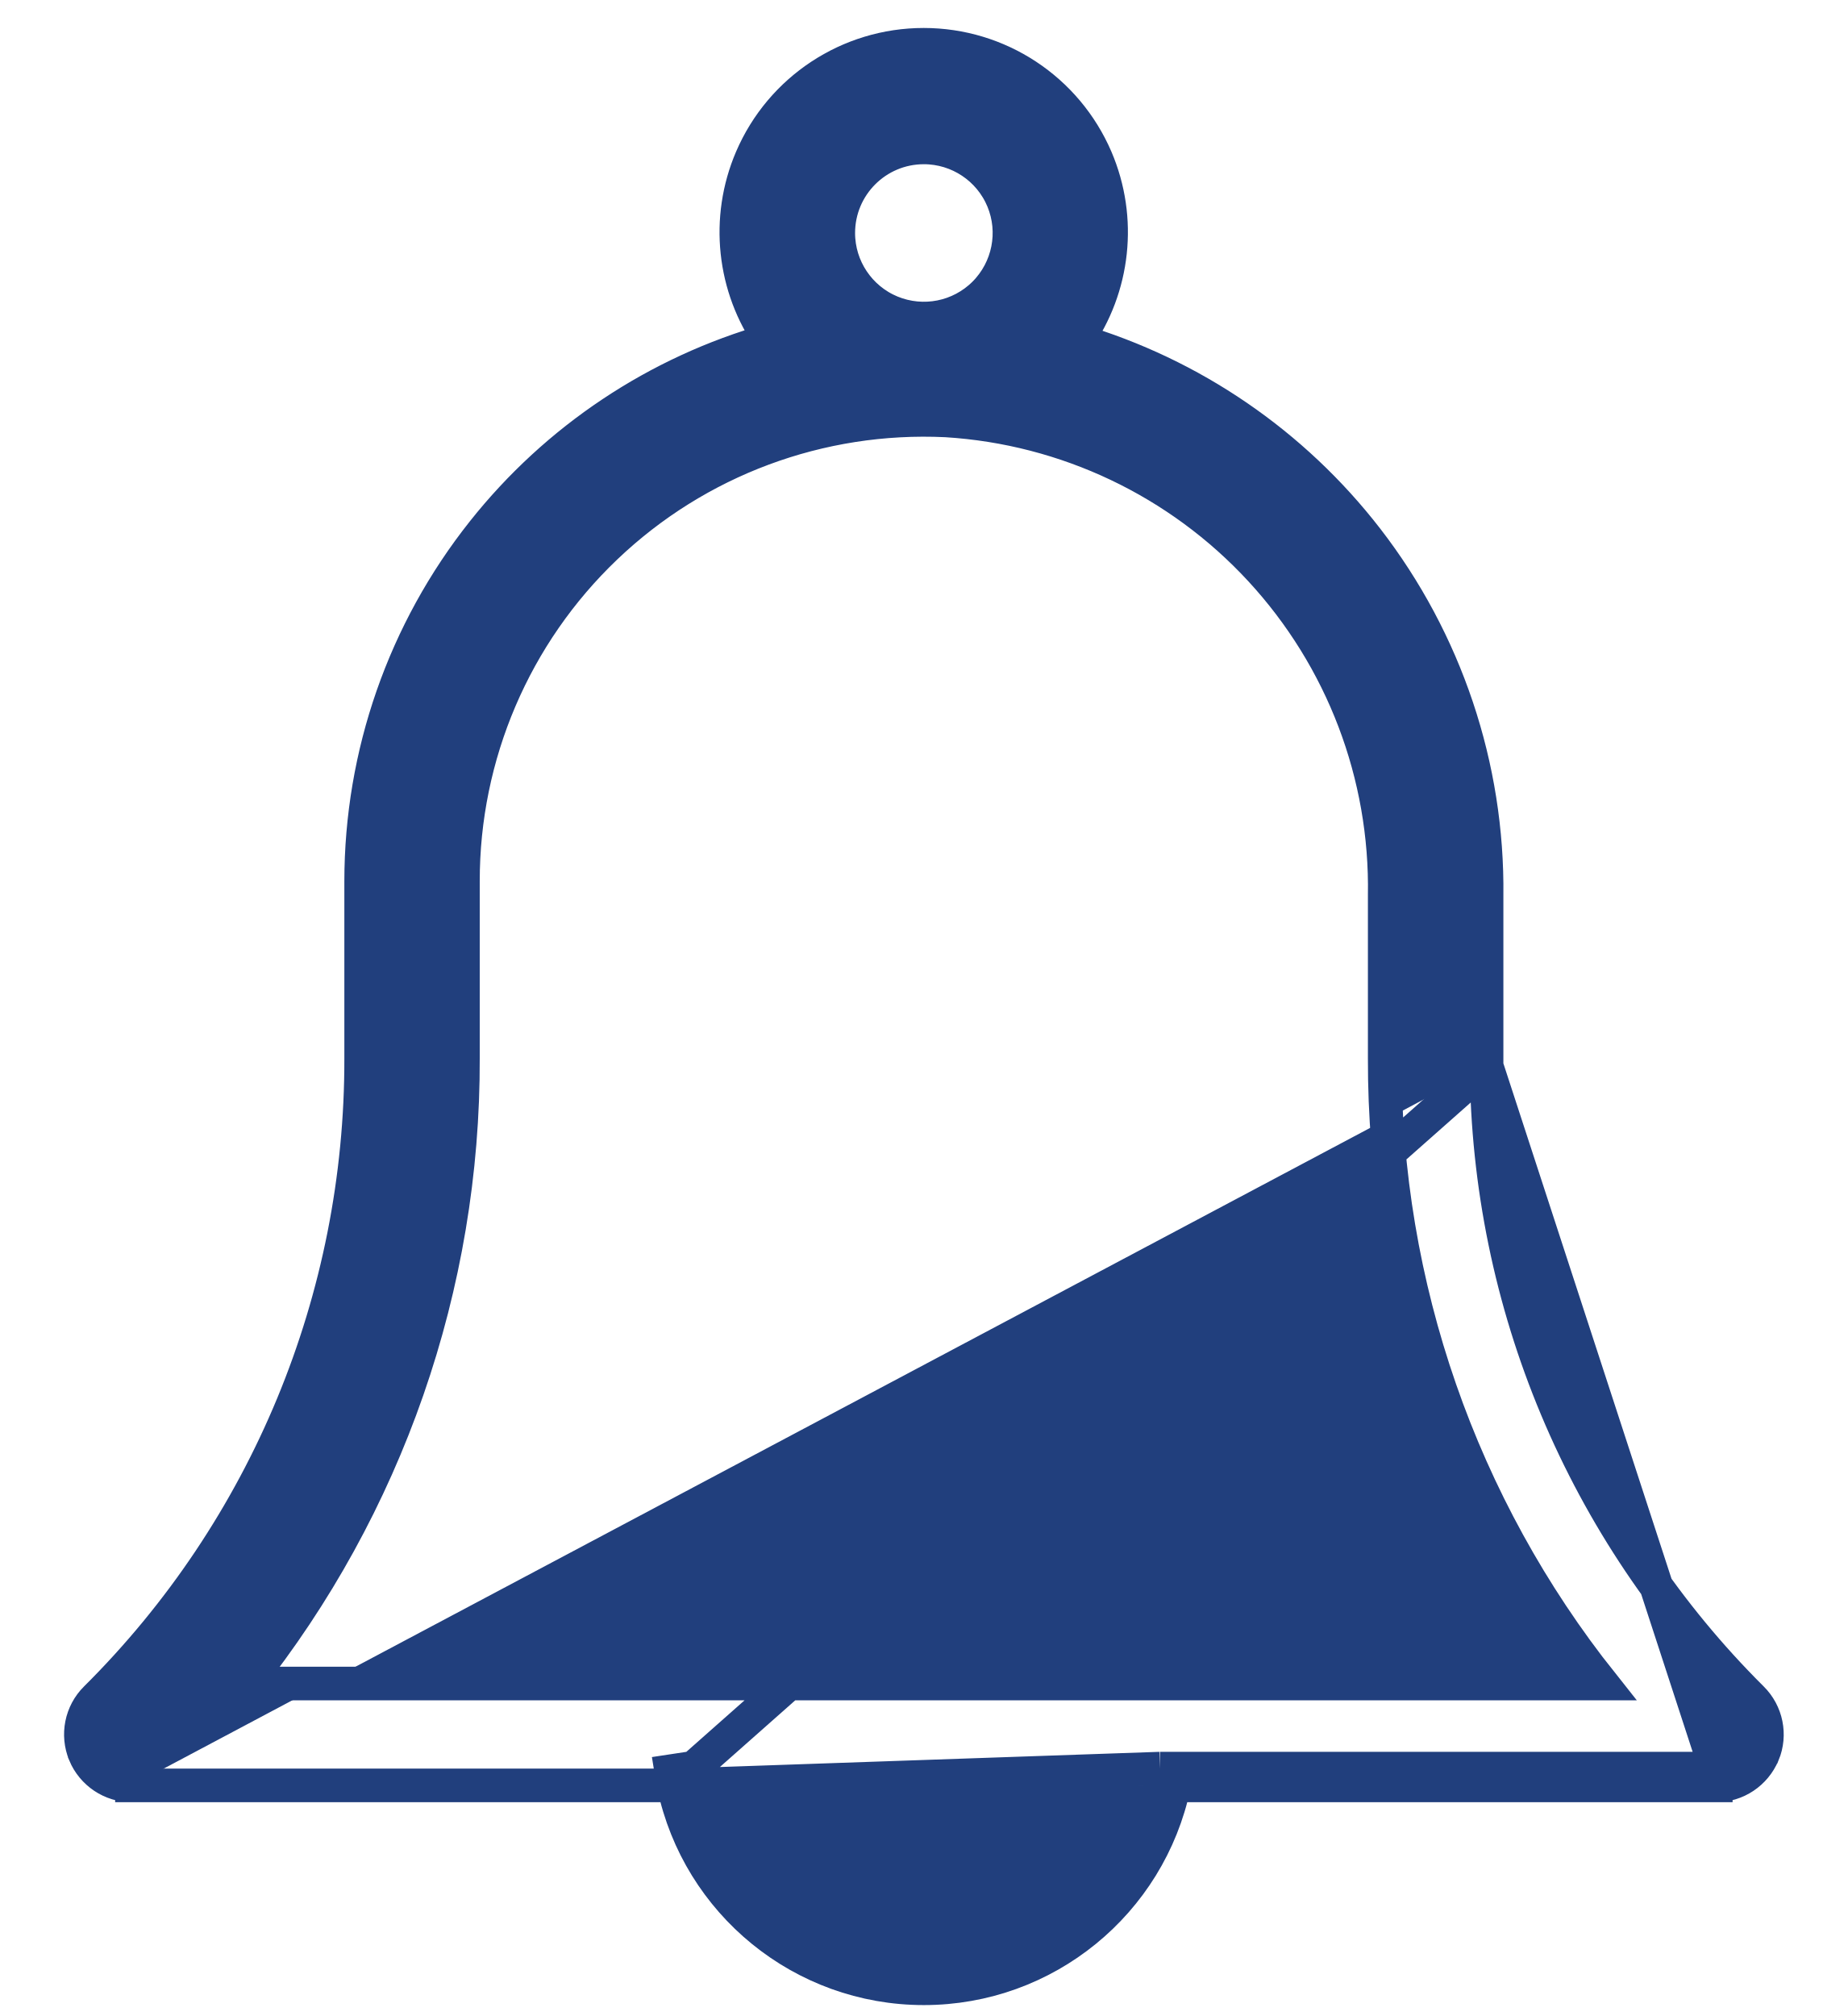
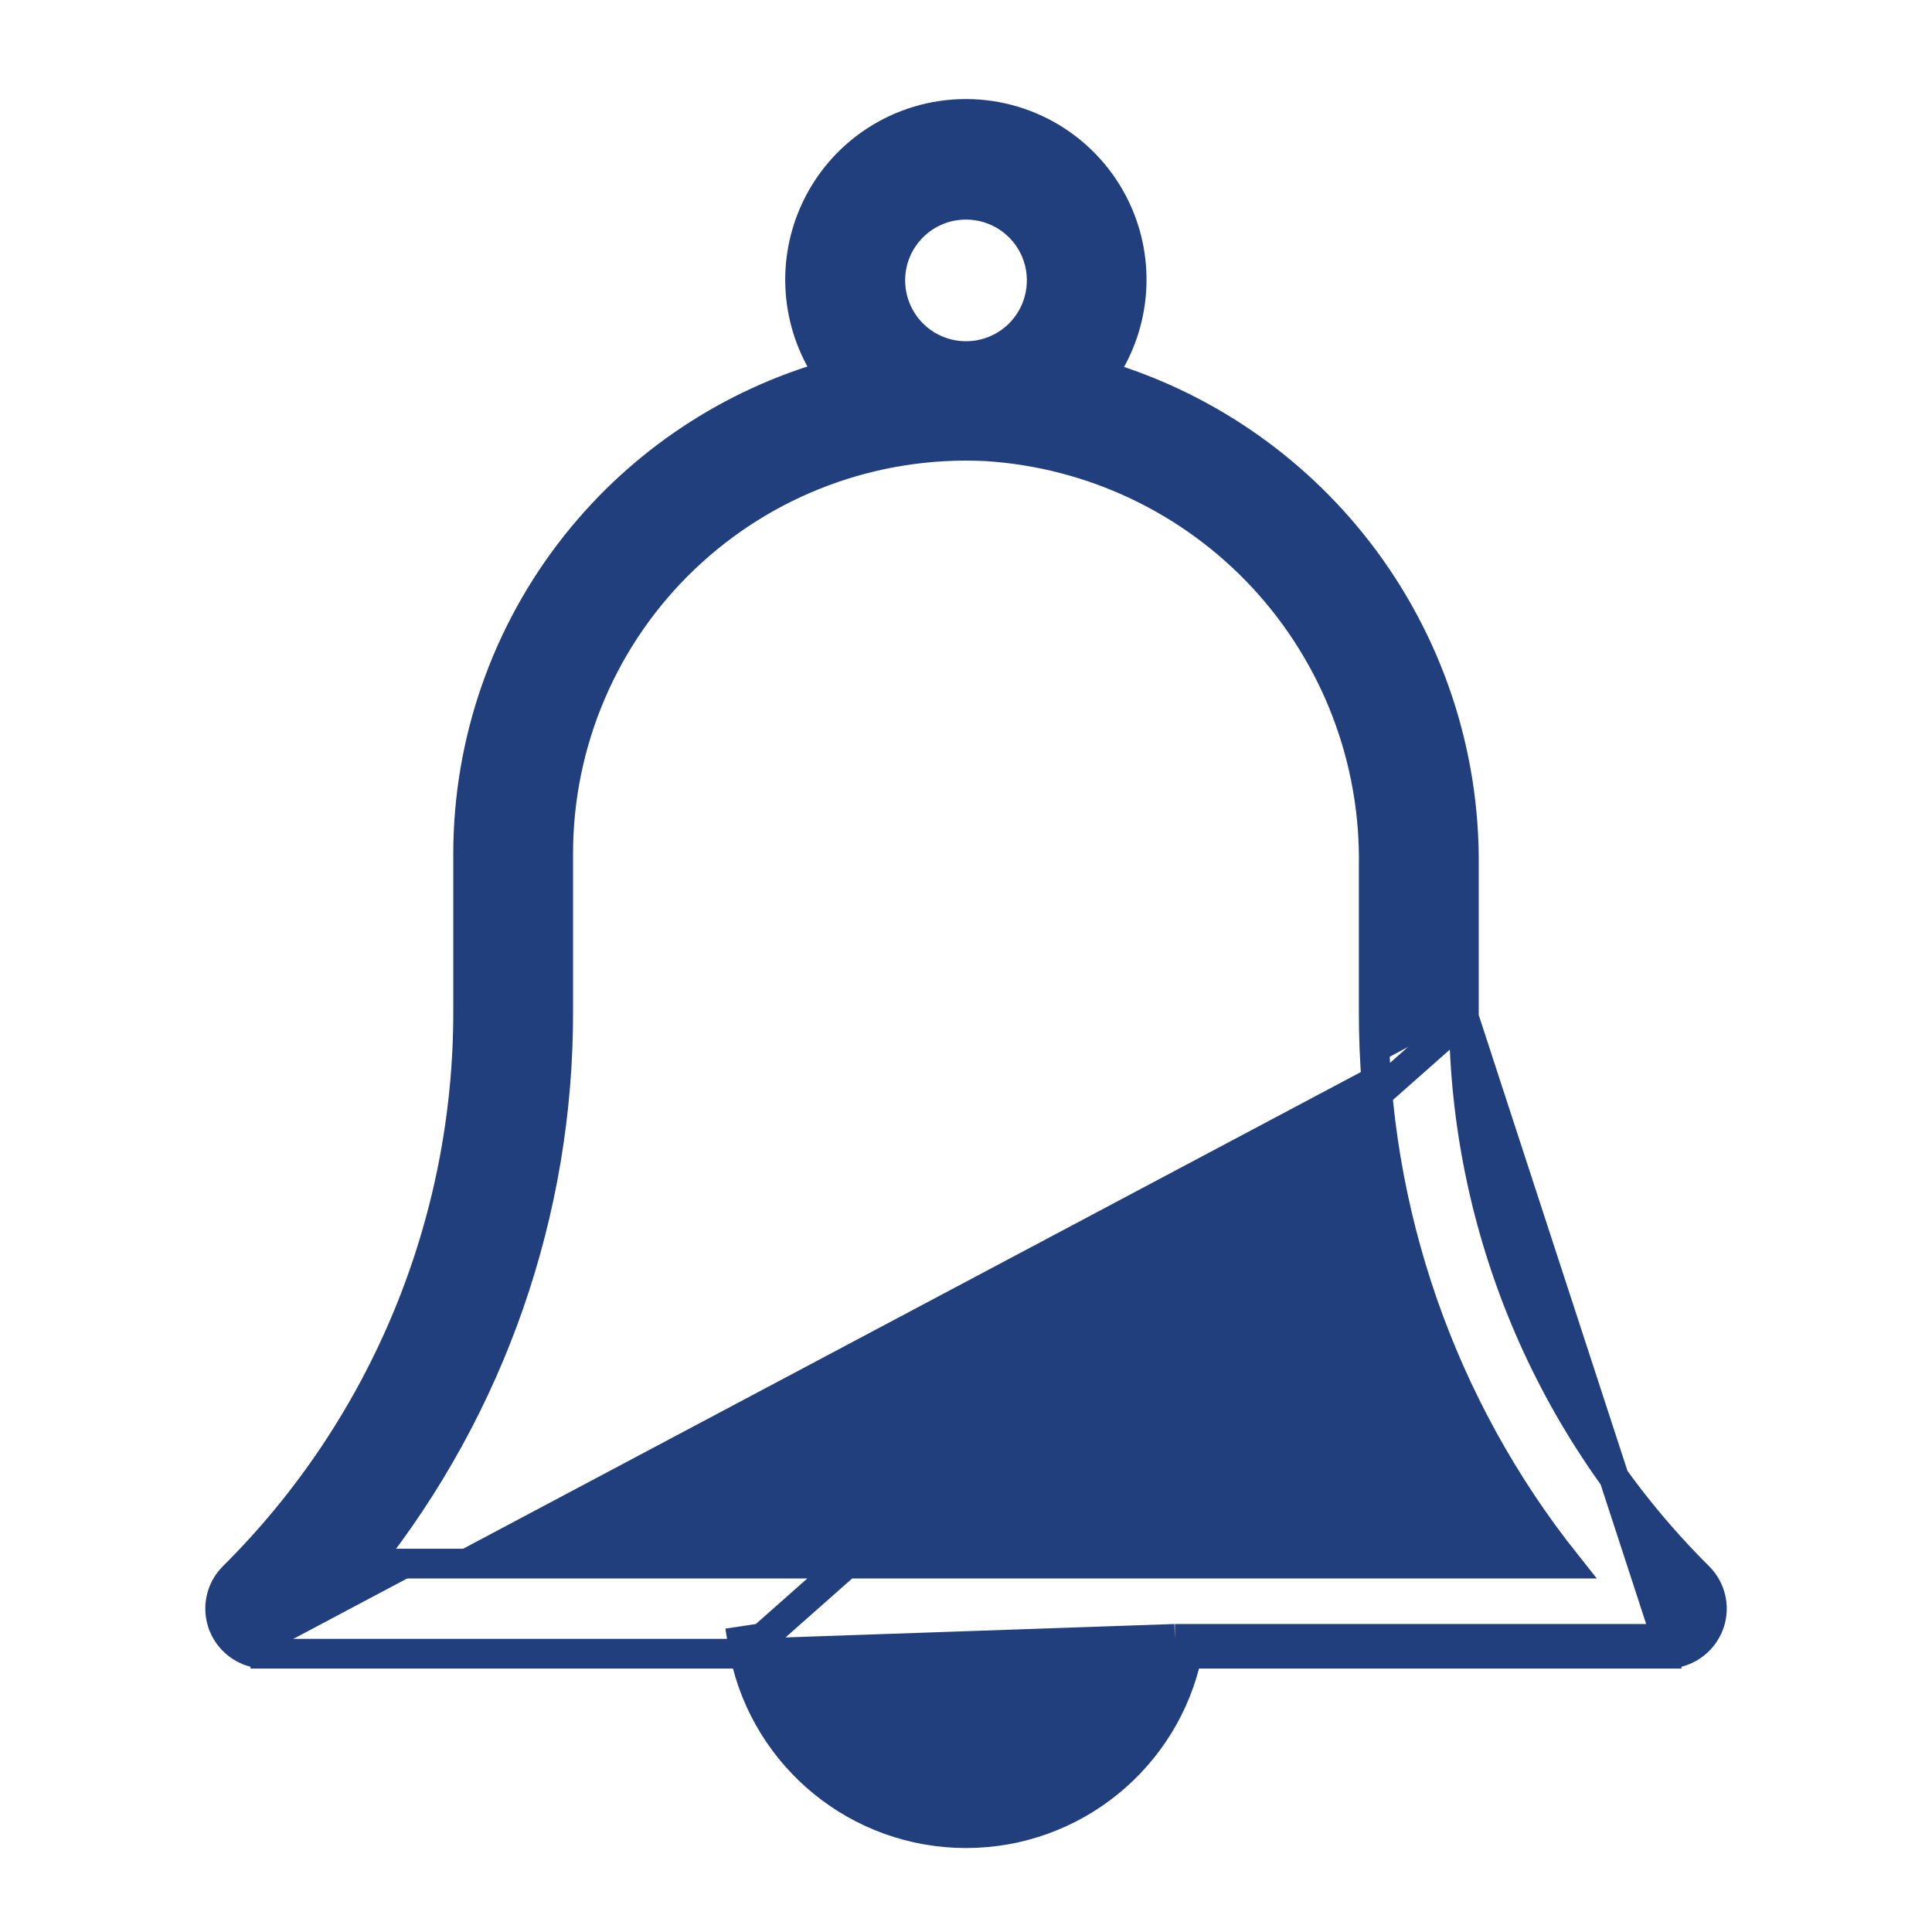
- <svg xmlns="http://www.w3.org/2000/svg" width="22" height="24" viewBox="0 0 22 24" fill="none">
-   <path d="M17.7 12.691C17.718 15.518 18.852 18.224 20.858 20.218C21.033 20.391 21.086 20.653 20.992 20.88L20.991 20.881C20.896 21.107 20.676 21.256 20.428 21.255M17.7 12.691L20.429 21.055M17.7 12.691V12.597V10.664C17.718 9.128 17.215 7.631 16.275 6.415C15.398 5.282 14.189 4.456 12.821 4.051C13.264 3.424 13.357 2.603 13.049 1.884L13.049 1.884C12.696 1.064 11.891 0.533 10.998 0.533C10.106 0.533 9.3 1.064 8.948 1.884L8.948 1.884C8.64 2.602 8.732 3.421 9.173 4.048C7.825 4.43 6.628 5.226 5.753 6.328C4.812 7.512 4.3 8.98 4.3 10.492L4.3 12.597L4.3 12.597C4.307 15.458 3.171 18.201 1.142 20.218C0.967 20.391 0.915 20.653 1.009 20.88L1.009 20.881C1.104 21.107 1.324 21.256 1.572 21.255M17.7 12.691L8.022 21.255M20.428 21.255C20.428 21.255 20.428 21.255 20.428 21.255L20.429 21.055M20.428 21.255H20.429V21.055M20.428 21.255H13.978M20.429 21.055H13.811M13.978 21.255C13.99 21.199 14 21.142 14.009 21.085L13.811 21.055M13.978 21.255C13.683 22.655 12.446 23.67 11 23.67C9.555 23.67 8.317 22.655 8.022 21.255M13.978 21.255H13.811V21.055M13.811 21.055L8.022 21.255M8.022 21.255H8.189V21.055L7.991 21.085C8 21.142 8.01 21.199 8.022 21.255ZM8.022 21.255H1.572M1.572 21.255C1.572 21.255 1.572 21.255 1.572 21.255L1.571 21.055V21.255H1.572ZM12.729 21.255C12.475 21.98 11.787 22.48 11 22.48H11C10.213 22.48 9.525 21.98 9.272 21.255H12.729ZM5.512 10.492L5.512 10.492C5.51 8.989 6.125 7.551 7.212 6.515L7.212 6.515C8.3 5.477 9.764 4.933 11.265 5.005C12.696 5.093 14.038 5.731 15.01 6.784L15.01 6.784C15.983 7.838 16.512 9.225 16.487 10.66L16.487 10.66V10.663L16.487 12.596C16.487 12.596 16.487 12.596 16.487 12.596C16.479 15.305 17.394 17.93 19.074 20.042H2.925C4.605 17.93 5.521 15.305 5.512 12.596L5.512 10.492ZM11 1.755C11.412 1.755 11.784 2.003 11.942 2.384C12.099 2.764 12.012 3.202 11.721 3.494C11.429 3.786 10.991 3.872 10.61 3.715C10.229 3.557 9.981 3.185 9.981 2.774C9.981 2.211 10.437 1.755 11 1.755Z" fill="#213F7D" stroke="#213F7D" stroke-width="0.4" />
+ <svg xmlns="http://www.w3.org/2000/svg" width="26" height="26" viewBox="0 0 26 26" fill="none">
+   <path d="M19.7 13.691C19.718 16.518 20.852 19.224 22.858 21.218C23.033 21.391 23.086 21.653 22.992 21.88L22.991 21.881C22.896 22.107 22.676 22.256 22.428 22.255M19.7 13.691L22.429 22.055M19.7 13.691V13.597V11.664C19.718 10.127 19.215 8.631 18.275 7.415C17.398 6.282 16.189 5.456 14.821 5.051C15.264 4.424 15.357 3.603 15.049 2.884L15.049 2.884C14.696 2.064 13.891 1.533 12.998 1.533C12.106 1.533 11.3 2.064 10.948 2.884L10.948 2.884C10.64 3.602 10.732 4.421 11.173 5.048C9.825 5.43 8.628 6.226 7.753 7.328C6.812 8.512 6.3 9.98 6.3 11.492L6.3 13.597L6.3 13.597C6.307 16.458 5.171 19.201 3.142 21.218C2.967 21.391 2.915 21.653 3.009 21.88L3.009 21.881C3.104 22.107 3.324 22.256 3.572 22.255M19.7 13.691L10.022 22.255M22.428 22.255C22.428 22.255 22.428 22.255 22.428 22.255L22.429 22.055M22.428 22.255H22.429V22.055M22.428 22.255H15.978M22.429 22.055H15.811M15.978 22.255C15.99 22.199 16 22.142 16.009 22.085L15.811 22.055M15.978 22.255C15.683 23.655 14.446 24.67 13 24.67C11.555 24.67 10.317 23.655 10.022 22.255M15.978 22.255H15.811V22.055M15.811 22.055L10.022 22.255M10.022 22.255H10.189V22.055L9.991 22.085C10 22.142 10.01 22.199 10.022 22.255ZM10.022 22.255H3.572M3.572 22.255C3.572 22.255 3.572 22.255 3.572 22.255L3.571 22.055V22.255H3.572ZM14.729 22.255C14.475 22.98 13.787 23.48 13 23.48H13C12.213 23.48 11.525 22.98 11.272 22.255H14.729ZM7.512 11.492L7.512 11.492C7.51 9.989 8.125 8.551 9.212 7.515L9.212 7.515C10.3 6.477 11.764 5.933 13.265 6.005C14.696 6.093 16.038 6.731 17.01 7.784L17.01 7.784C17.983 8.838 18.512 10.225 18.487 11.66L18.487 11.66V11.663L18.487 13.596C18.487 13.596 18.487 13.596 18.487 13.596C18.479 16.305 19.394 18.93 21.074 21.042H4.925C6.605 18.93 7.521 16.305 7.512 13.596L7.512 11.492ZM13 2.755C13.412 2.755 13.784 3.003 13.942 3.384C14.099 3.764 14.012 4.202 13.721 4.494C13.429 4.786 12.991 4.872 12.61 4.715C12.229 4.557 11.981 4.185 11.981 3.774C11.981 3.211 12.437 2.755 13 2.755Z" fill="#213F7D" stroke="#213F7D" stroke-width="0.4" />
</svg>
